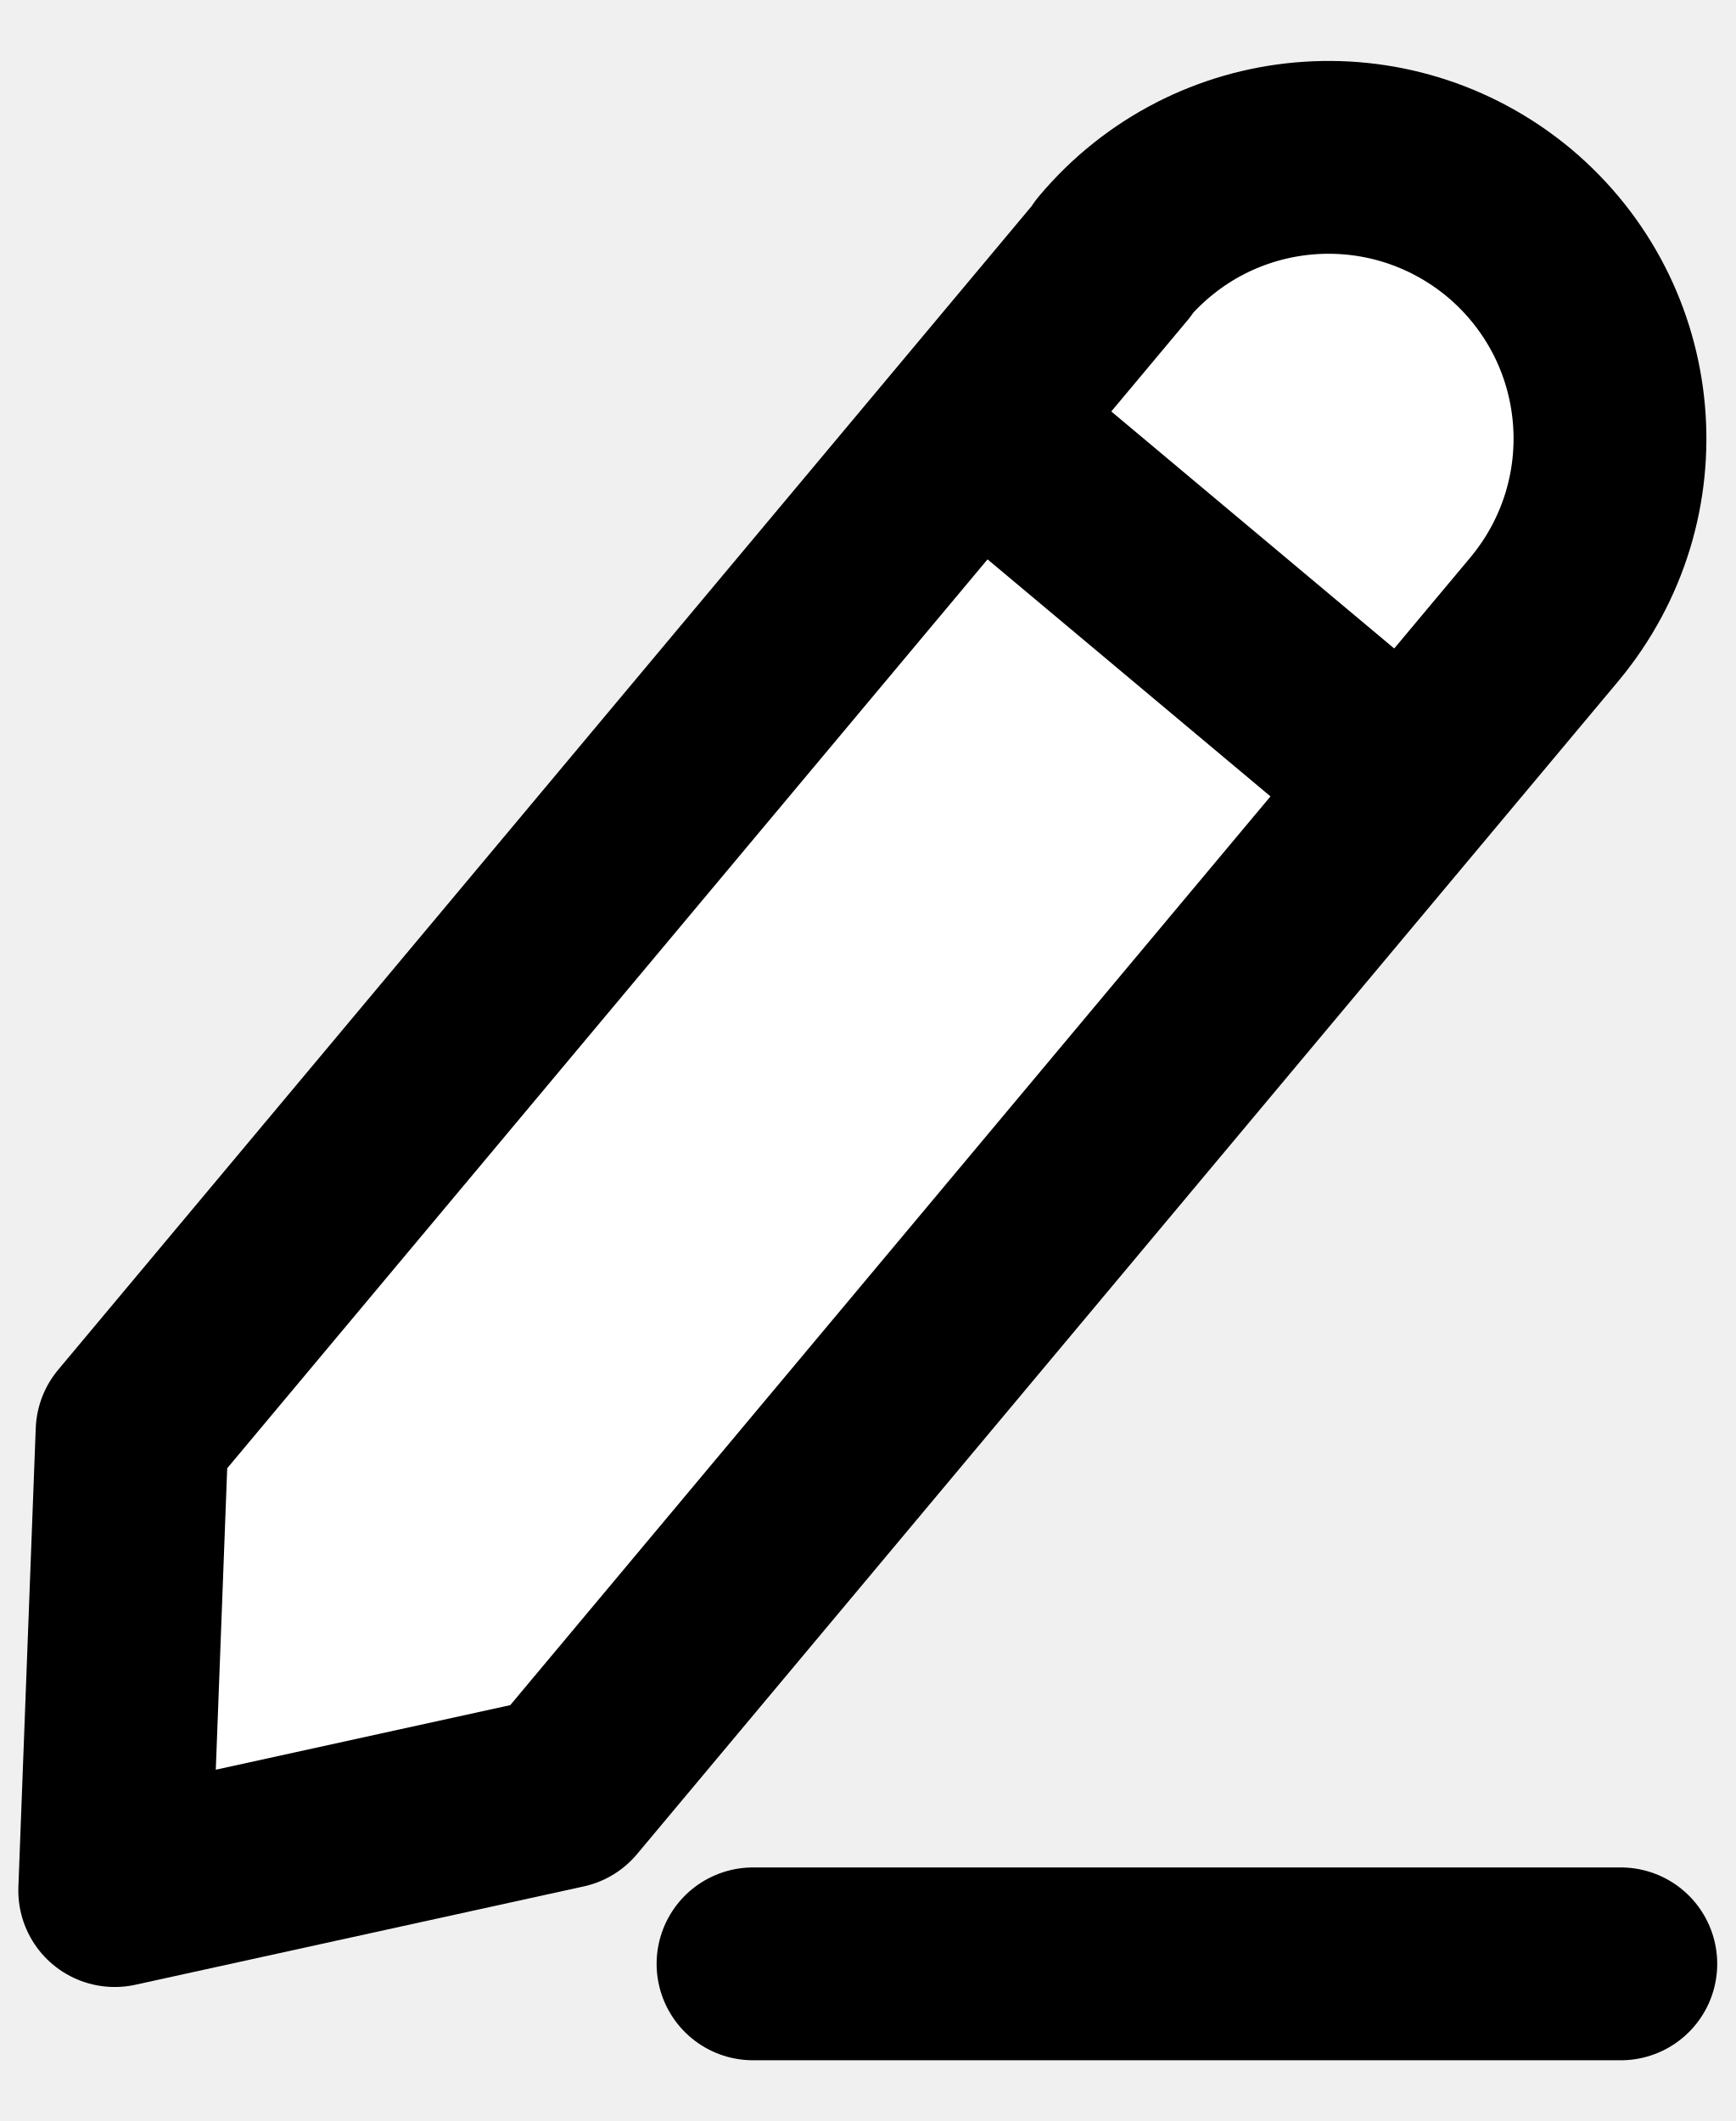
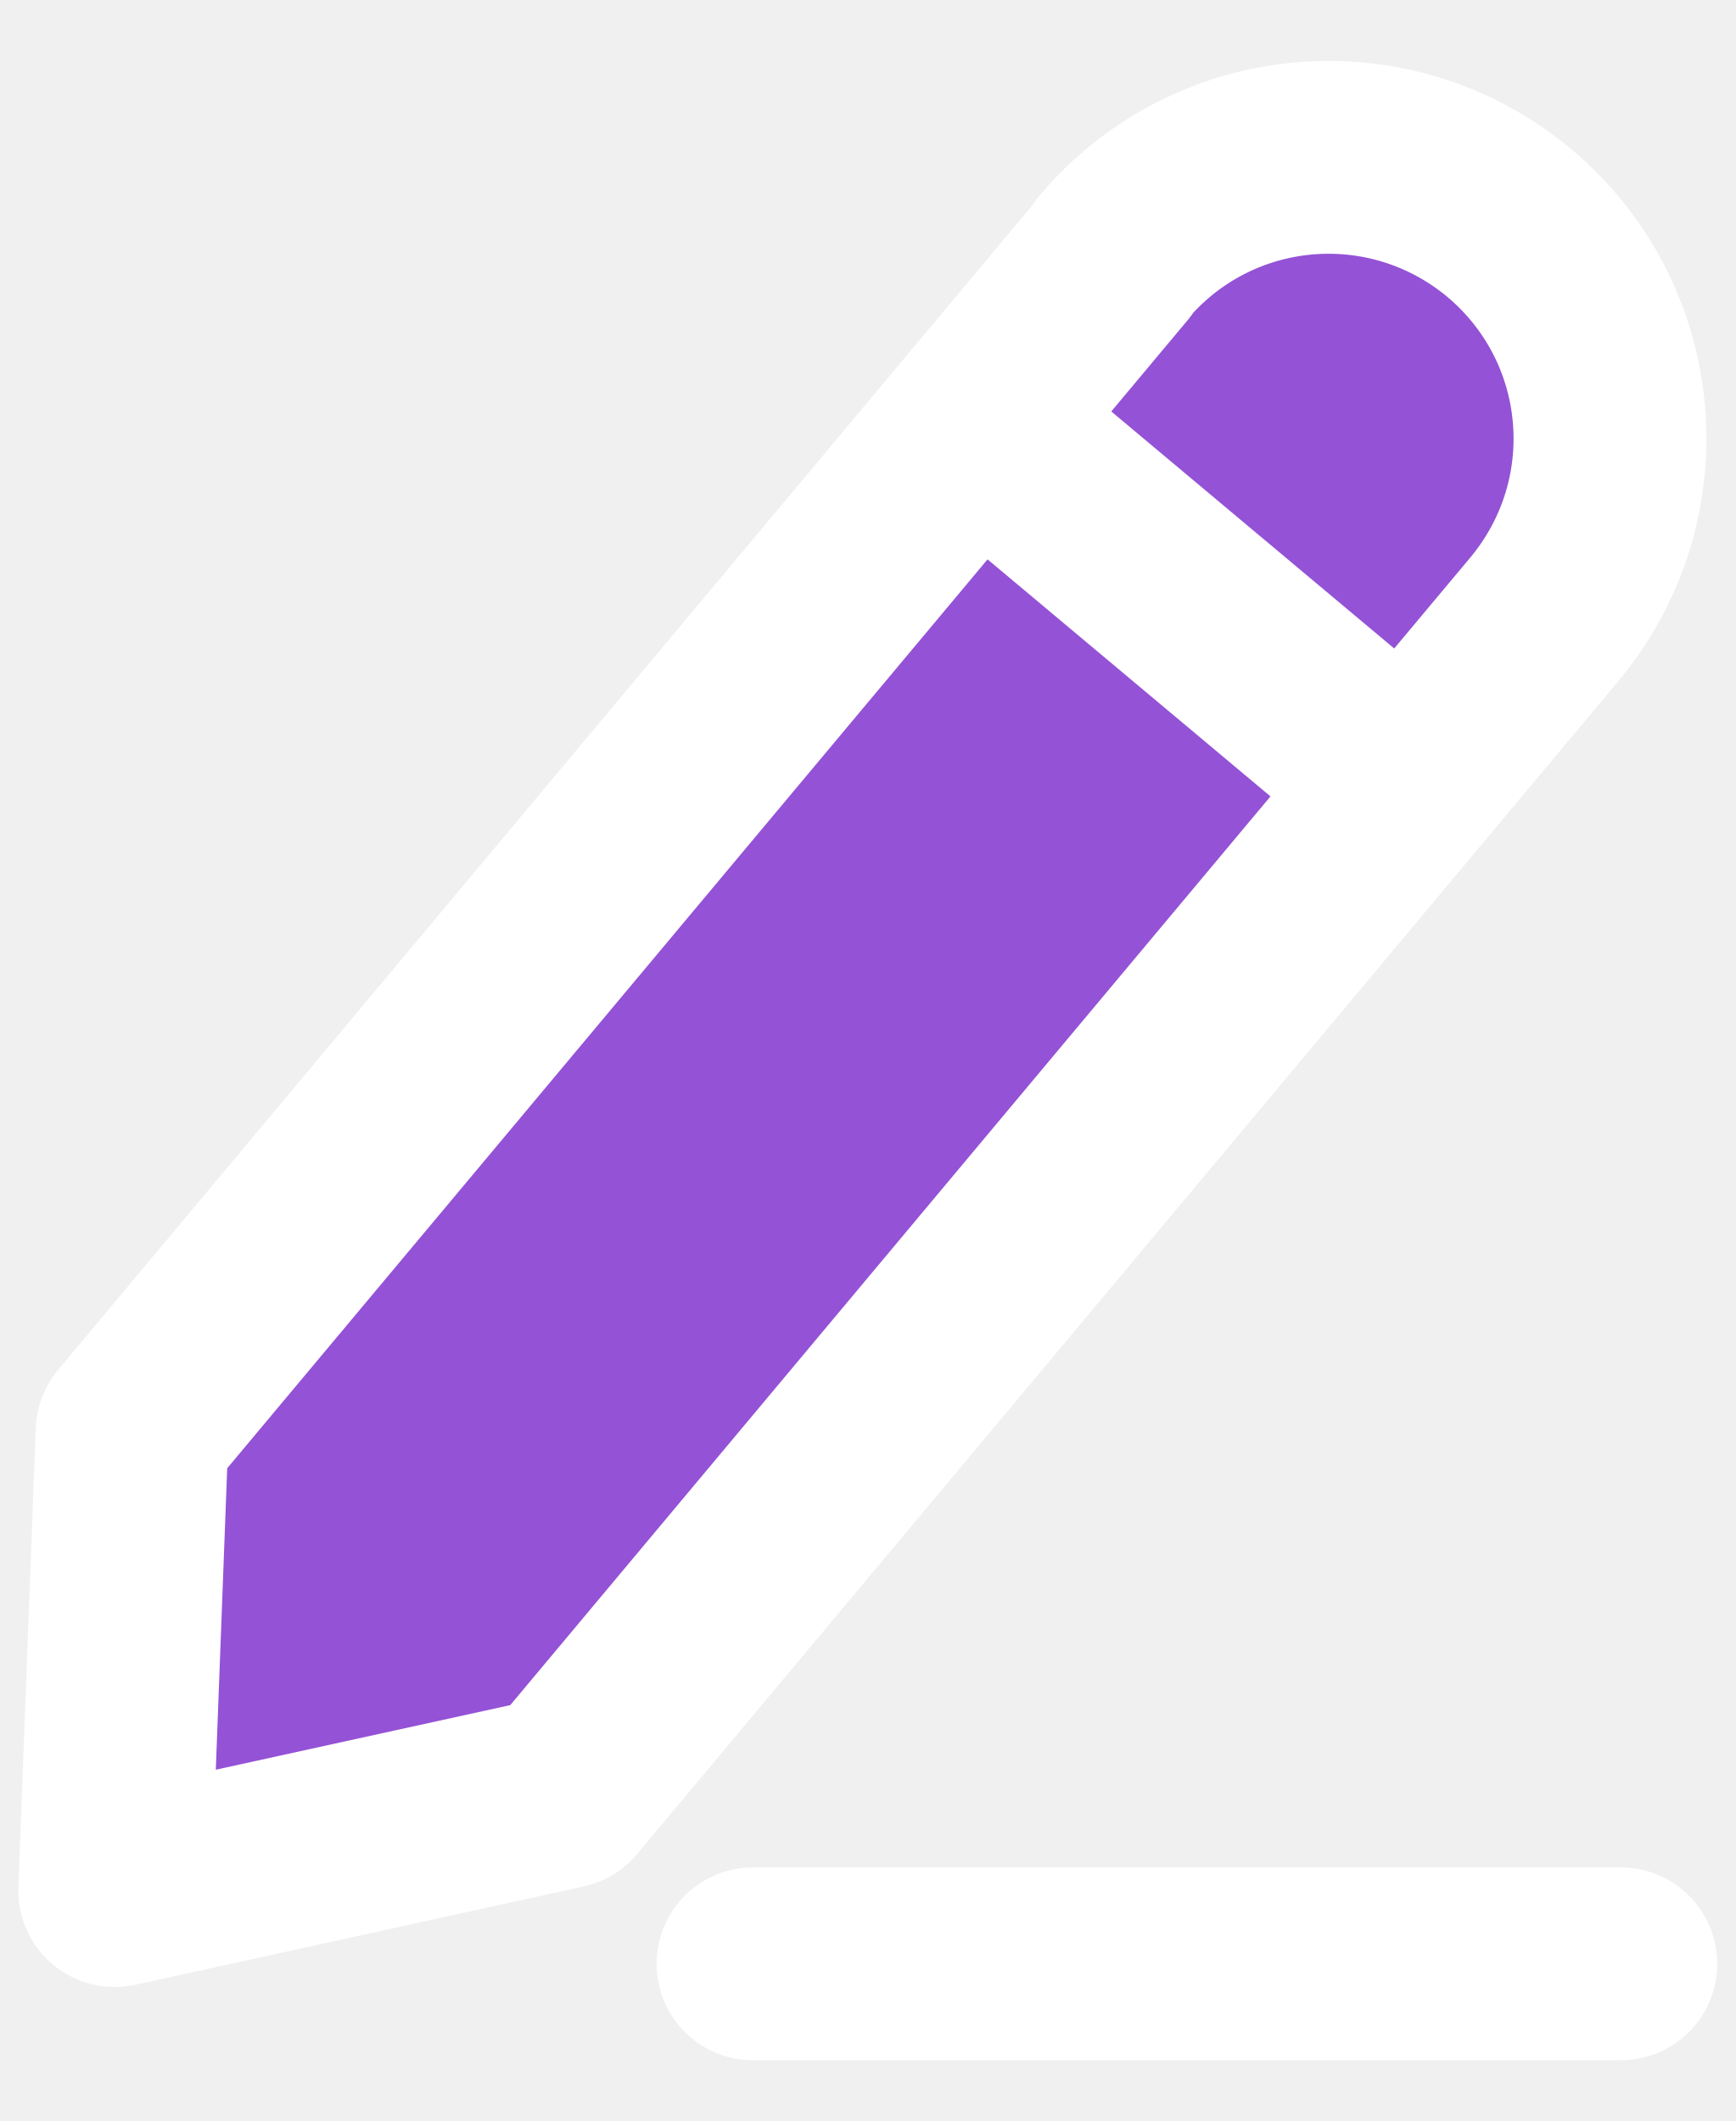
<svg xmlns="http://www.w3.org/2000/svg" width="18" height="22" viewBox="0 0 18 22" fill="none">
  <g clip-path="url(#clip0_8_1200)">
    <g clip-path="url(#clip1_8_1200)">
-       <path d="M11.55 2.68L1.37 14.85L1.19 19.61L5.84 18.59L16.02 6.42C17.05 5.18 16.89 3.35 15.65 2.31C14.41 1.28 12.58 1.44 11.54 2.68H11.55Z" fill="white" stroke="black" stroke-width="2" stroke-linejoin="round" />
-       <path d="M10.15 4.42L14.59 8.14" stroke="black" stroke-width="2" stroke-linejoin="round" />
-       <path d="M7.81 20.37H16.81" stroke="black" stroke-width="2" stroke-linecap="round" stroke-linejoin="round" />
+       <path d="M11.55 2.68L1.37 14.85L1.19 19.61L5.84 18.59L16.02 6.42C17.05 5.18 16.89 3.35 15.65 2.31C14.41 1.28 12.58 1.44 11.54 2.68H11.55Z" fill="#9452D6" stroke="white" stroke-width="2" stroke-linejoin="round" />
+       <path d="M10.15 4.42L14.59 8.14" stroke="white" stroke-width="2" stroke-linejoin="round" />
+       <path d="M7.81 20.37H16.81" stroke="white" stroke-width="2" stroke-linecap="round" stroke-linejoin="round" />
    </g>
  </g>
  <defs>
    <clipPath id="clip0_8_1200">
      <rect width="17.62" height="20.74" fill="white" transform="translate(0.190002 0.630005)" />
    </clipPath>
    <clipPath id="clip1_8_1200">
      <rect width="17.62" height="20.74" fill="white" transform="translate(0.190002 0.630005)" />
    </clipPath>
  </defs>
</svg>
